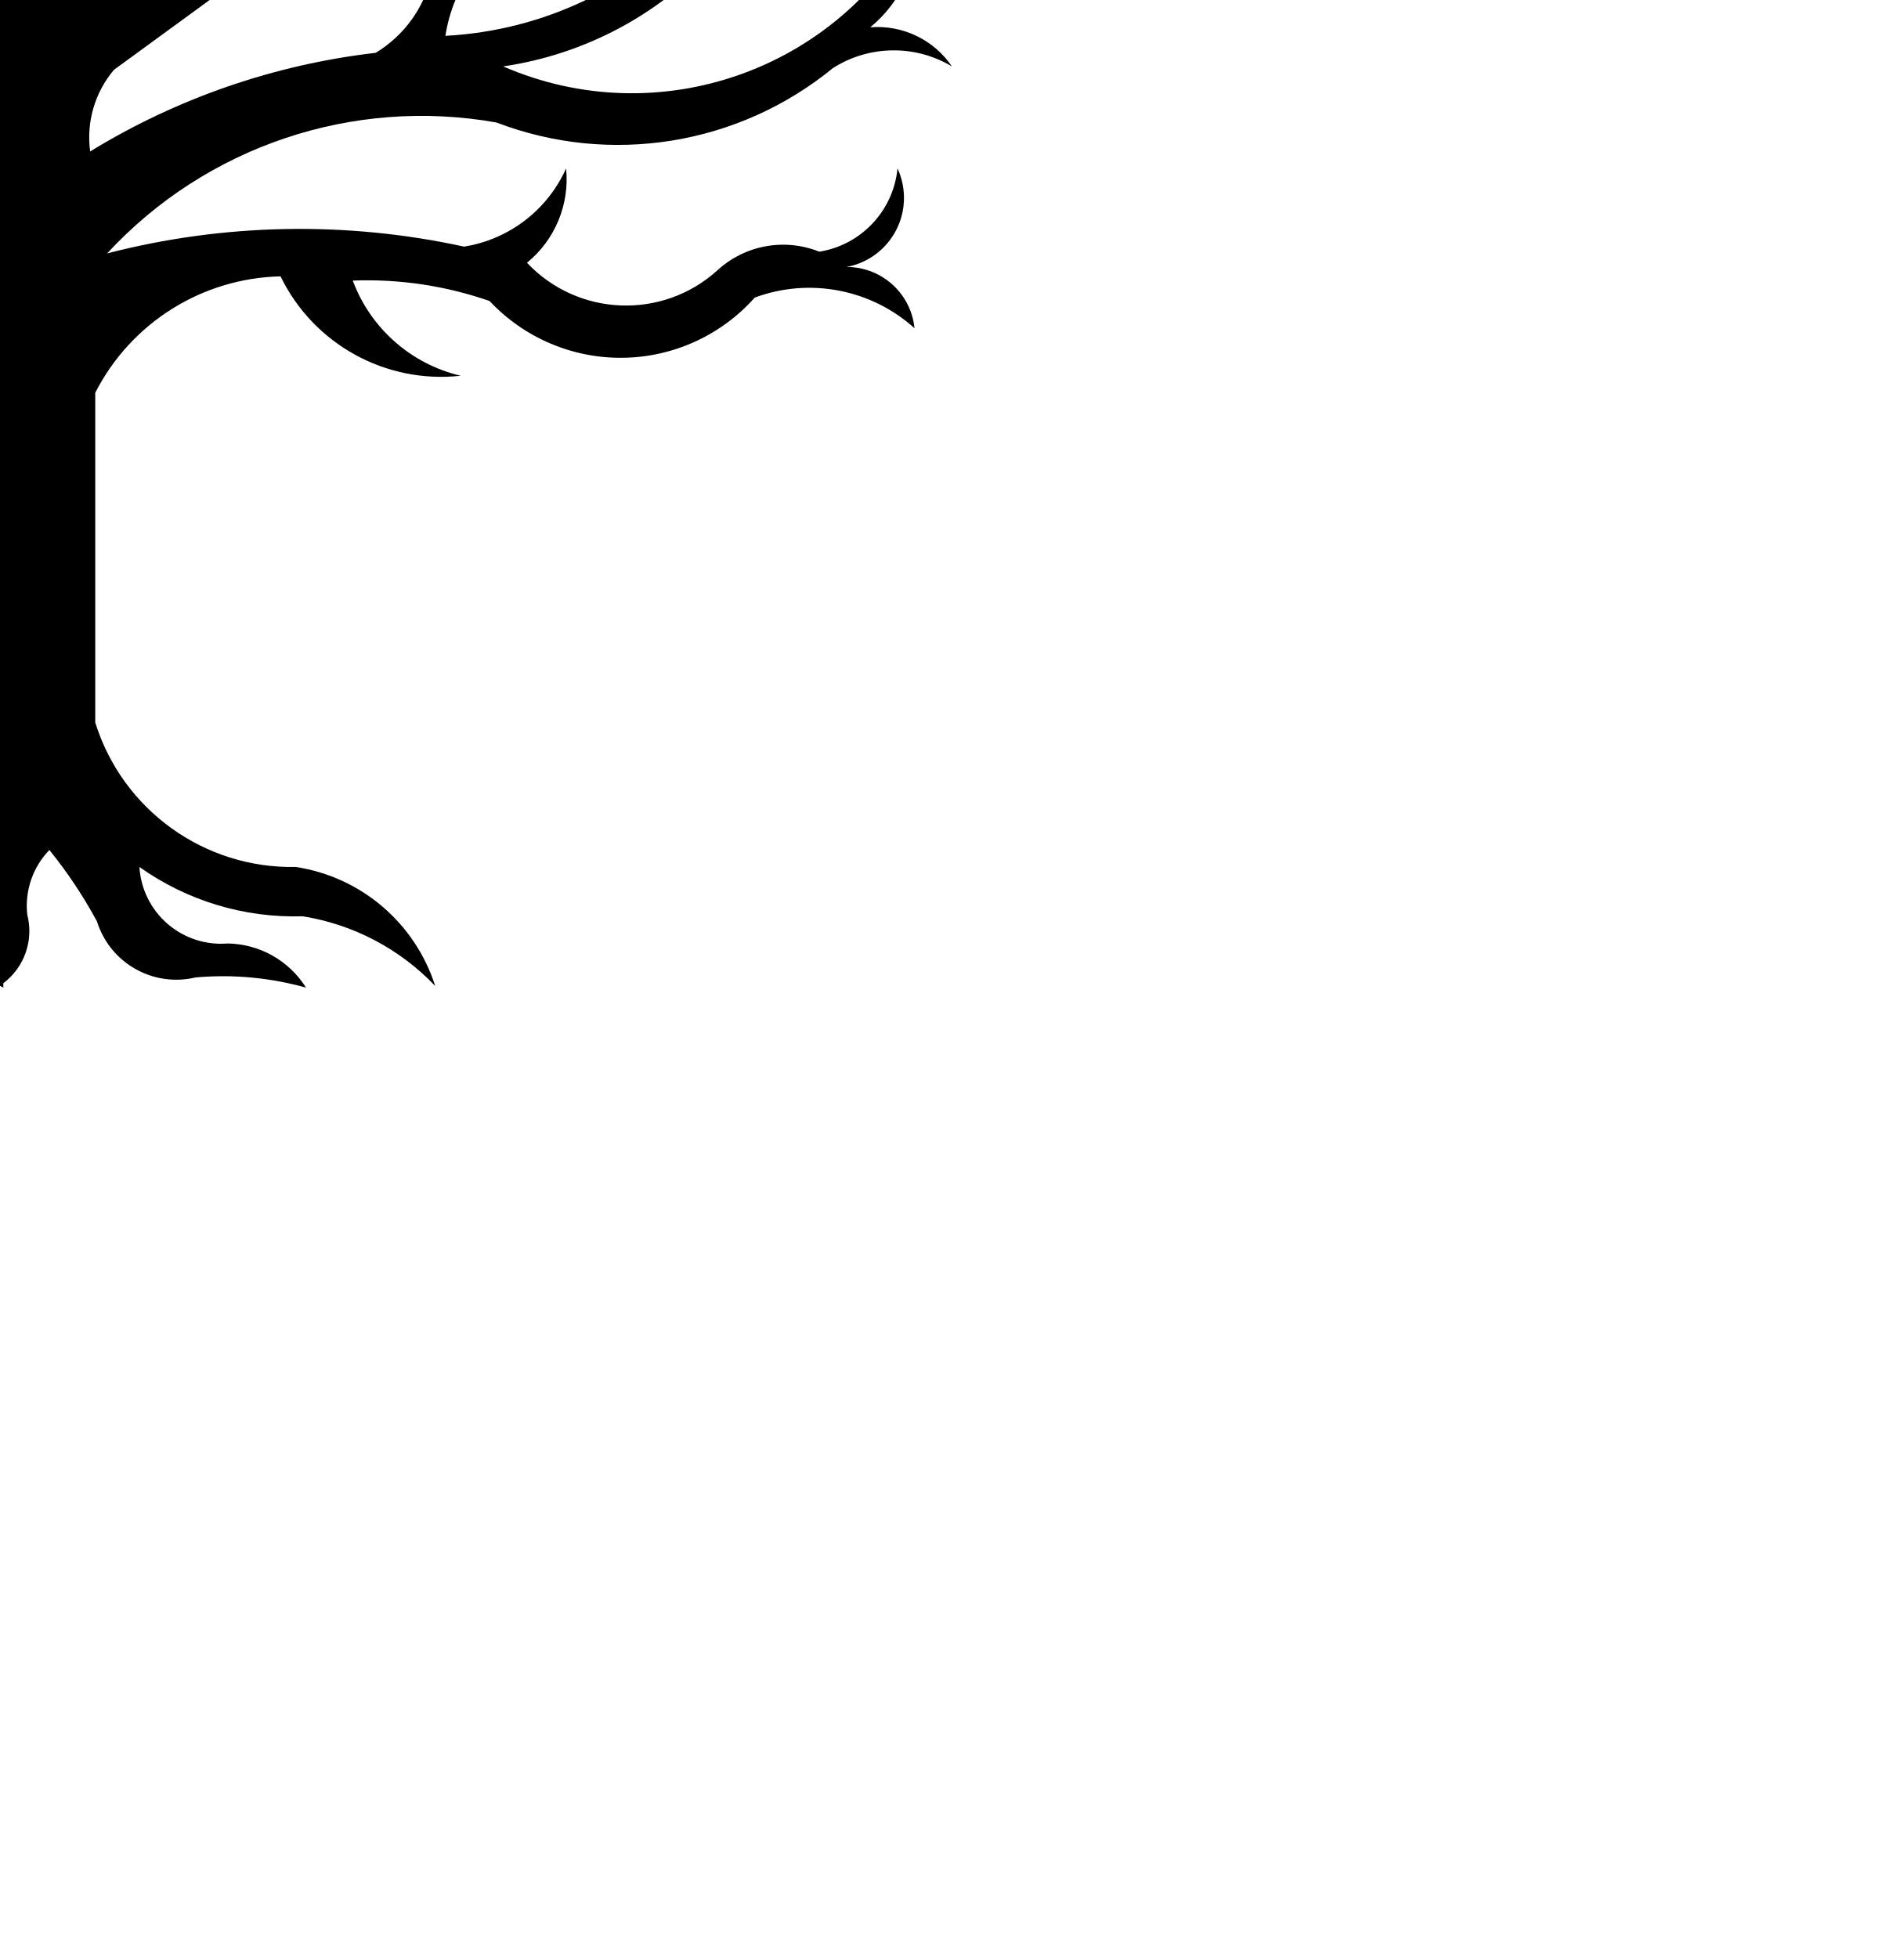
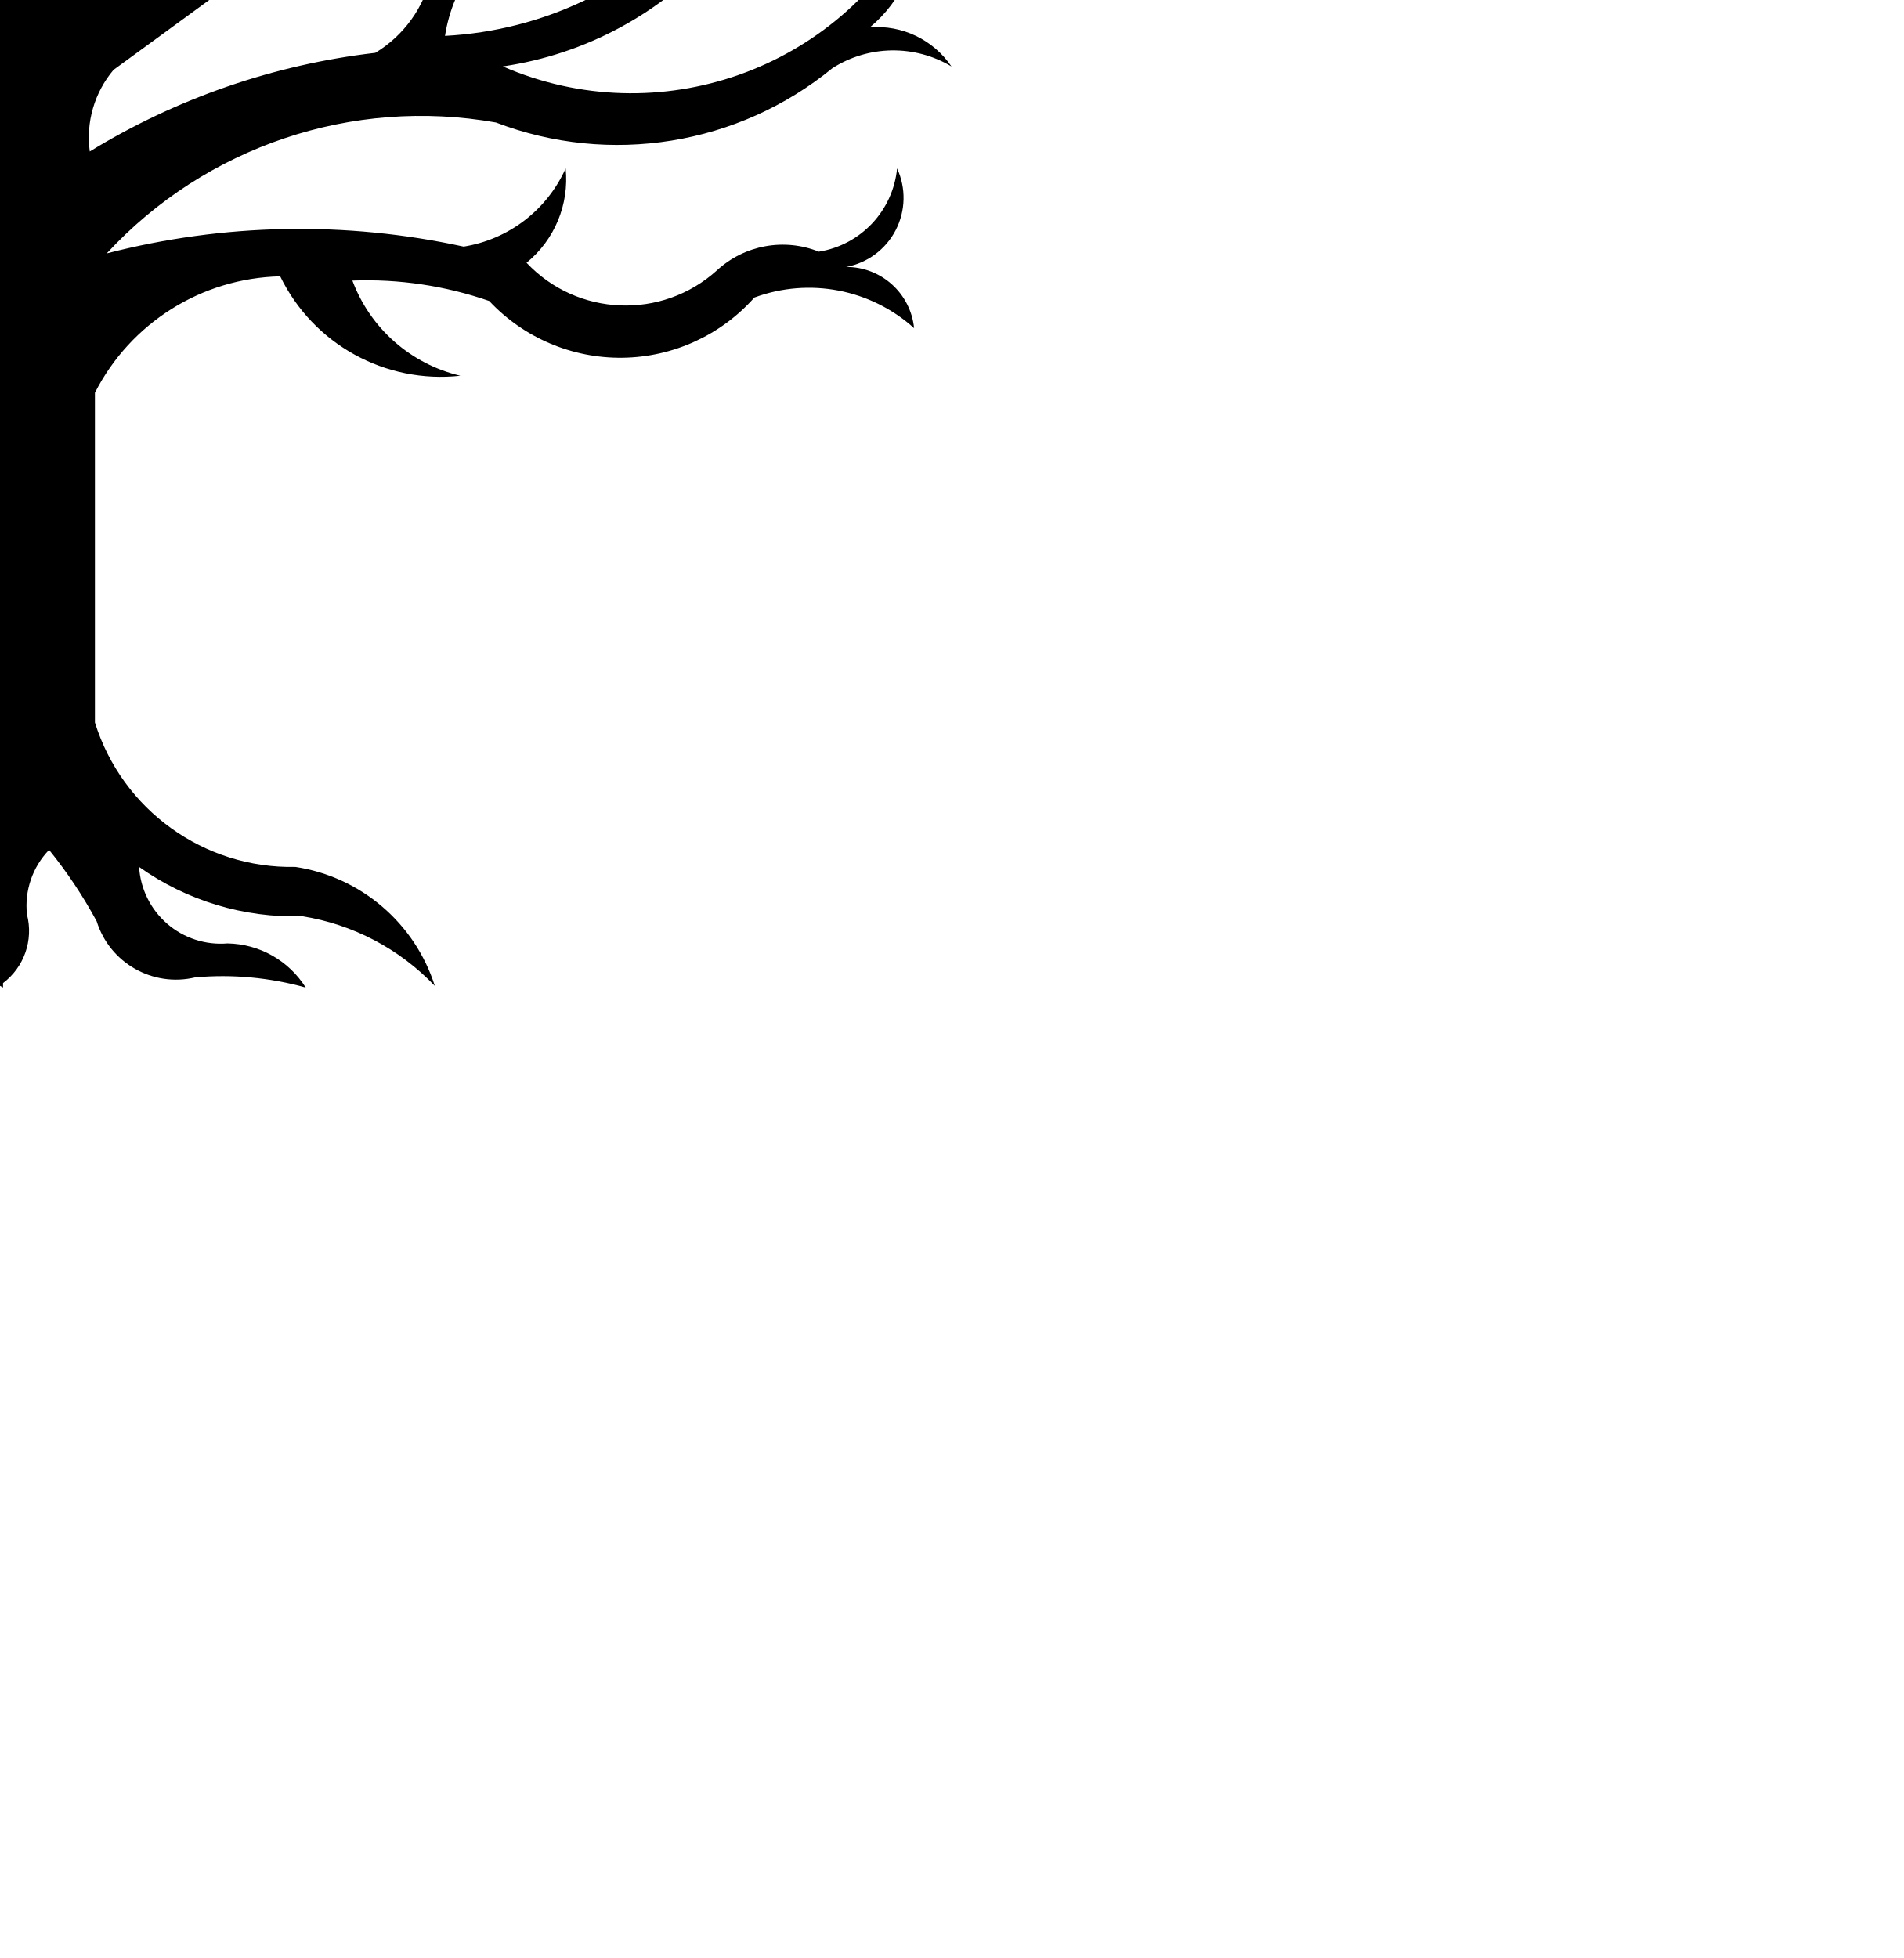
<svg xmlns="http://www.w3.org/2000/svg" version="1.0">
-   <path d="m 0 0 a 15.554 15.554 0 0 1 -2.457 -25.226 c 0.596 -0.299 1.186 -0.61 1.769 -0.933 l -5.255 -4.2 a 51.992 51.992 0 0 0 -6.317 5.63 a 15.123 15.123 0 0 1 -7.843 -10.3 a 14.965 14.965 0 0 1 2.693 -14.456 a 108.842 108.842 0 0 0 17.523 -22.734 l -3.206 -5.734 a 150.967 150.967 0 0 1 -19.214 25.775 a 8.515 8.515 0 0 0 -4.174 5.141 a 45.051 45.051 0 0 1 -9.062 -14.212 a 18.817 18.817 0 0 1 6.37 -23.039 a 15.616 15.616 0 0 0 -12.496 11.032 a 42.224 42.224 0 0 1 -6.623 -15.197 c -0.8 -5.53 -0.21 -11.172 1.717 -16.417 a 28.646 28.646 0 0 0 1.96 -12.495 a 9.957 9.957 0 0 0 7.355 -5.394 a 39.435 39.435 0 0 1 6.858 -9.315 a 35.36 35.36 0 0 0 -9.803 7.598 a 4.556 4.556 0 0 1 -4.41 1.717 a 18.454 18.454 0 0 1 -4.408 -17.157 a 19.941 19.941 0 0 0 0.244 19.605 a 21.48 21.48 0 0 1 -1.23 12.749 a 10.948 10.948 0 0 0 -2.448 9.306 a 76.511 76.511 0 0 1 -25.487 -29.409 a 62.784 62.784 0 0 0 22.054 33.33 a 95.92 95.92 0 0 0 6.379 21.079 a 12.695 12.695 0 0 0 -15.685 -1.23 a 27.262 27.262 0 0 1 20.094 11.033 l 24.015 47.054 a 5.948 5.948 0 0 1 0.984 5.393 a 4.222 4.222 0 0 1 -6.378 0 l -23.03 -14.708 a 50.694 50.694 0 0 1 -1.961 -29.165 a 30.893 30.893 0 0 0 -4.662 24.756 a 62.83 62.83 0 0 1 -17.401 -20.582 a 44.54 44.54 0 0 0 -8.818 -36.276 a 13.621 13.621 0 0 1 1.472 -14.7 a 9.653 9.653 0 0 0 -5.882 12.74 a 15.869 15.869 0 0 1 -12.26 -12.252 a 163.286 163.286 0 0 1 -4.165 -17.889 a 43.58 43.58 0 0 0 0.244 18.377 a 12.002 12.002 0 0 0 -13.724 -5.881 a 20.6 20.6 0 0 1 13.48 11.031 a 27.416 27.416 0 0 0 16.425 11.764 a 28.953 28.953 0 0 1 4.166 30.872 a 16.119 16.119 0 0 1 -8.087 -16.416 a 13.023 13.023 0 0 0 0.976 14.456 c -14.207 -3.161 -23.858 -16.378 -22.542 -30.873 a 22.046 22.046 0 0 0 -0.741 18.377 a 13.493 13.493 0 0 0 -11.267 0.488 a 19.986 19.986 0 0 1 12.252 2.946 a 33.433 33.433 0 0 0 24.747 16.66 a 17.044 17.044 0 0 1 10.787 6.126 a 62.223 62.223 0 0 0 26.464 26.716 l 33.583 24.512 a 15.086 15.086 0 0 1 3.424 11.764 a 101.137 101.137 0 0 0 -41.172 -14.221 a 17.64 17.64 0 0 1 -8.087 -11.267 a 19.321 19.321 0 0 0 -12.251 -10.544 a 21.156 21.156 0 0 1 -10.535 -17.401 c -2.778 7.91 0.943 16.632 8.574 20.102 a 22.356 22.356 0 0 1 12.252 16.661 c -28.665 -1.524 -50.98 -25.464 -50.488 -54.164 a 15.104 15.104 0 0 0 -2.936 12.504 a 15.194 15.194 0 0 0 -17.157 -5.394 a 23.21 23.21 0 0 1 17.645 10.29 a 48.546 48.546 0 0 0 9.315 20.103 a 11.262 11.262 0 0 0 -10.535 3.425 a 39.397 39.397 0 0 1 14.944 0.985 a 51.276 51.276 0 0 0 30.881 16.66 c -22.375 9.732 -48.468 0.539 -59.802 -21.07 a 19.007 19.007 0 0 0 6.867 15.433 a 12.964 12.964 0 0 0 -11.764 5.636 a 16.327 16.327 0 0 1 17.157 0.244 a 48.531 48.531 0 0 0 48.03 8.095 a 62.118 62.118 0 0 1 56.614 18.622 a 111.092 111.092 0 0 0 -51.464 -0.976 a 19.493 19.493 0 0 1 -14.709 -11.276 a 15.176 15.176 0 0 0 5.638 13.236 c -7.158 7.947 -19.36 8.706 -27.448 1.708 a 14.046 14.046 0 0 0 -14.7 -2.936 a 13.489 13.489 0 0 1 -11.276 -12.008 a 10.132 10.132 0 0 0 7.355 14.212 a 9.803 9.803 0 0 0 -9.803 8.827 a 22.66 22.66 0 0 1 23.03 -4.418 c 10.68 10.076 27.298 10.292 38.236 0.497 a 54.1 54.1 0 0 1 19.85 -2.945 a 22.1 22.1 0 0 1 -15.685 13.724 a 25.72 25.72 0 0 0 25.732 -14.7 a 31.167 31.167 0 0 1 26.96 17.148 v 47.551 a 29.674 29.674 0 0 1 -28.92 20.826 a 25.058 25.058 0 0 0 -20.095 17.157 a 33.712 33.712 0 0 1 19.118 -10.046 a 38.569 38.569 0 0 0 23.527 -7.11 a 11.782 11.782 0 0 1 -12.748 11.03 a 13.583 13.583 0 0 0 -11.275 6.37 a 44.437 44.437 0 0 1 15.937 -1.472 a 11.981 11.981 0 0 0 14.212 -8.087 a 65.029 65.029 0 0 1 6.614 -10.046 a 11.968 11.968 0 0 1 3.433 9.559 a 8.573 8.573 0 0 0 3.45 9.489 v 0.557 c 0.154 -0.088 0.305 -0.181 0.454 -0.278 c 0.165 0.098 0.334 0.191 0.505 0.278 v -0.636 a 9.423 9.423 0 0 0 3.45 -9.898 a 11.6 11.6 0 0 1 3.19 -9.315 a 66.866 66.866 0 0 1 6.858 10.29 a 11.981 11.981 0 0 0 14.212 8.087 a 44.437 44.437 0 0 1 15.937 1.472 a 13.583 13.583 0 0 0 -11.275 -6.37 a 11.782 11.782 0 0 1 -12.748 -11.03 a 38.569 38.569 0 0 0 23.527 7.11 a 33.712 33.712 0 0 1 19.118 10.046 a 25.058 25.058 0 0 0 -20.094 -17.157 a 29.674 29.674 0 0 1 -28.921 -20.826 v -47.55 a 30.773 30.773 0 0 1 26.716 -16.783 a 25.75 25.75 0 0 0 25.976 14.334 a 22.003 22.003 0 0 1 -15.563 -13.724 a 53.774 53.774 0 0 1 19.728 2.945 a 25.886 25.886 0 0 0 38.236 -0.497 a 22.66 22.66 0 0 1 23.03 4.418 a 9.803 9.803 0 0 0 -9.803 -8.827 a 10.132 10.132 0 0 0 7.355 -14.212 a 13.489 13.489 0 0 1 -11.276 12.008 a 14.003 14.003 0 0 0 -14.7 2.692 c -7.923 7.168 -20.124 6.68 -27.448 -1.098 a 15.533 15.533 0 0 0 5.638 -13.602 a 19.493 19.493 0 0 1 -14.71 11.276 a 111.092 111.092 0 0 0 -51.463 0.976 a 61.714 61.714 0 0 1 56.126 -18.874 a 48.973 48.973 0 0 0 48.518 -7.843 a 16.327 16.327 0 0 1 17.157 -0.244 a 12.964 12.964 0 0 0 -11.764 -5.637 a 19.007 19.007 0 0 0 6.867 -15.441 c -11.33 21.611 -37.425 30.809 -59.802 21.078 a 51.276 51.276 0 0 0 30.881 -16.66 a 39.397 39.397 0 0 1 14.944 -0.985 a 11.262 11.262 0 0 0 -10.535 -3.433 a 48.546 48.546 0 0 0 9.315 -20.094 a 23.21 23.21 0 0 1 17.645 -10.291 a 15.194 15.194 0 0 0 -17.157 5.394 c 0.93 -4.398 -0.146 -8.98 -2.936 -12.504 c 0.491 28.7 -21.824 52.64 -50.488 54.164 a 22.356 22.356 0 0 1 12.252 -16.66 c 7.632 -3.47 11.352 -12.193 8.574 -20.103 a 21.156 21.156 0 0 1 -10.535 17.401 a 19.321 19.321 0 0 0 -12.251 10.544 a 17.64 17.64 0 0 1 -8.087 11.267 a 101.137 101.137 0 0 0 -41.172 14.22 c -0.574 -4.229 0.67 -8.503 3.424 -11.763 l 33.583 -24.512 a 62.223 62.223 0 0 0 26.464 -26.716 a 17.044 17.044 0 0 1 10.787 -6.126 a 33.433 33.433 0 0 0 24.747 -16.66 a 19.987 19.987 0 0 1 12.252 -2.946 a 13.493 13.493 0 0 0 -11.267 -0.488 a 22.046 22.046 0 0 0 -0.74 -18.377 c 1.315 14.495 -8.336 27.712 -22.543 30.873 a 13.023 13.023 0 0 0 0.976 -14.456 a 16.119 16.119 0 0 1 -8.087 16.416 a 28.953 28.953 0 0 1 4.166 -30.872 a 27.416 27.416 0 0 0 16.425 -11.764 a 20.6 20.6 0 0 1 13.48 -11.031 a 12.002 12.002 0 0 0 -13.724 5.881 a 43.58 43.58 0 0 0 0.244 -18.377 a 163.284 163.284 0 0 1 -4.165 17.89 a 15.869 15.869 0 0 1 -12.26 12.25 a 9.653 9.653 0 0 0 -5.882 -12.739 a 13.621 13.621 0 0 1 1.473 14.7 a 44.54 44.54 0 0 0 -8.819 36.276 a 62.83 62.83 0 0 1 -17.401 20.582 a 30.893 30.893 0 0 0 -4.662 -24.756 a 50.694 50.694 0 0 1 -1.96 29.165 l -23.031 14.708 a 4.222 4.222 0 0 1 -6.378 0 a 5.948 5.948 0 0 1 0.984 -5.393 l 24.015 -47.054 a 27.262 27.262 0 0 1 20.094 -11.032 a 12.695 12.695 0 0 0 -15.685 1.229 a 95.92 95.92 0 0 0 6.379 -21.078 a 62.784 62.784 0 0 0 22.054 -33.33 a 76.511 76.511 0 0 1 -25.487 29.409 a 10.948 10.948 0 0 0 -2.449 -9.306 a 21.48 21.48 0 0 1 -1.229 -12.749 a 19.941 19.941 0 0 0 0.244 -19.605 a 18.454 18.454 0 0 1 -4.409 17.157 a 4.556 4.556 0 0 1 -4.409 -1.717 a 35.36 35.36 0 0 0 -9.803 -7.598 a 39.434 39.434 0 0 1 6.858 9.315 a 9.957 9.957 0 0 0 7.354 5.385 a 28.646 28.646 0 0 0 1.96 12.504 a 33.652 33.652 0 0 1 1.718 16.417 a 42.224 42.224 0 0 1 -6.623 15.197 a 15.616 15.616 0 0 0 -12.495 -11.032 a 18.817 18.817 0 0 1 6.37 23.04 a 45.051 45.051 0 0 1 -9.063 14.211 a 8.515 8.515 0 0 0 -4.174 -5.14 c -0.239 -0.261 -0.477 -0.523 -0.714 -0.785 l -2.65 5.681 a 14.965 14.965 0 0 1 1.16 12.26 a 15.123 15.123 0 0 1 -7.843 10.291 a 51.99 51.99 0 0 0 -13.724 -10.29 a 53.151 53.151 0 0 1 -14.378 -15.947 l -3.084 3.948 a 47.108 47.108 0 0 0 21.383 21.793 a 15.554 15.554 0 0 1 -2.457 25.226 z" />
+   <path d="m -0.446 -11.225 l 0.462 0.826 a 15.673 15.673 90 0 0 2.1 -7.42 a 21.739 21.739 90 0 1 -2.562 6.594 z" />
+   <path d="m -2.725 -6.771 l 0.444 -0.568 a 7.654 7.654 90 0 1 -1.035 -3.352 a 6.784 6.784 90 0 0 0.591 3.92 z" />
+   <path d="m 3.11 -7.626 a 21.739 21.739 90 0 1 -5.226 -10.193 a 15.673 15.673 90 0 0 4.623 10.693 c 0.083 0.099 0.157 0.205 0.221 0.317 z" />
+   <path d="m -0.856 -4.372 l 0.757 0.605 c 2.469 -1.372 3.829 -4.13 3.415 -6.924 a 7.654 7.654 90 0 1 -3.106 5.646 a 7.487 7.487 90 0 0 -1.067 0.672 z" />
+   <path d="m 0 0 a 2.24 2.24 90 0 1 -0.354 -3.632 c 0.086 -0.043 0.171 -0.088 0.255 -0.134 l -0.757 -0.605 a 7.487 7.487 90 0 0 -0.91 0.811 a 2.178 2.178 90 0 1 -1.129 -1.483 a 2.155 2.155 90 0 1 0.388 -2.082 a 15.673 15.673 90 0 0 2.523 -3.274 l -0.462 -0.826 a 21.739 21.739 90 0 1 -2.767 3.712 a 1.226 1.226 90 0 0 -0.601 0.74 a 6.487 6.487 90 0 1 -1.305 -2.046 a 2.71 2.71 90 0 1 0.917 -3.318 a 2.249 2.249 90 0 0 -1.799 1.589 a 6.08 6.08 90 0 1 -0.954 -2.188 c -0.115 -0.796 -0.03 -1.609 0.247 -2.364 a 4.125 4.125 90 0 0 0.282 -1.799 a 1.434 1.434 90 0 0 1.059 -0.777 a 5.679 5.679 90 0 1 0.988 -1.341 a 5.092 5.092 90 0 0 -1.412 1.094 a 0.656 0.656 90 0 1 -0.635 0.247 a 2.657 2.657 90 0 1 -0.635 -2.471 a 2.872 2.872 90 0 0 0.035 2.823 a 3.093 3.093 90 0 1 -0.177 1.836 a 1.577 1.577 90 0 0 -0.352 1.34 a 11.018 11.018 90 0 1 -3.67 -4.235 a 9.041 9.041 90 0 0 3.176 4.8 a 13.812 13.812 90 0 0 0.919 3.035 a 1.828 1.828 90 0 0 -2.259 -0.177 a 3.926 3.926 90 0 1 2.893 1.589 l 3.458 6.776 a 0.857 0.857 90 0 1 0.142 0.777 a 0.608 0.608 90 0 1 -0.918 0 l -3.316 -2.118 a 7.3 7.3 90 0 1 -0.282 -4.2 a 4.449 4.449 90 0 0 -0.671 3.565 a 9.047 9.047 90 0 1 -2.506 -2.964 a 6.414 6.414 90 0 0 -1.27 -5.224 a 1.961 1.961 90 0 1 0.212 -2.117 a 1.39 1.39 90 0 0 -0.847 1.835 a 2.285 2.285 90 0 1 -1.765 -1.764 a 23.513 23.513 90 0 1 -0.6 -2.576 a 6.276 6.276 90 0 0 0.035 2.646 a 1.728 1.728 90 0 0 -1.976 -0.847 a 2.966 2.966 90 0 1 1.941 1.589 a 3.948 3.948 90 0 0 2.365 1.694 a 4.169 4.169 90 0 1 0.6 4.446 a 2.321 2.321 90 0 1 -1.165 -2.364 a 1.875 1.875 90 0 0 0.141 2.082 c -2.046 -0.455 -3.436 -2.358 -3.246 -4.446 a 3.175 3.175 90 0 0 -0.107 2.646 a 1.943 1.943 90 0 0 -1.622 0.07 a 2.878 2.878 90 0 1 1.764 0.424 a 4.814 4.814 90 0 0 3.564 2.399 a 2.454 2.454 90 0 1 1.553 0.882 a 8.96 8.96 90 0 0 3.811 3.847 l 4.836 3.53 a 2.172 2.172 90 0 1 0.493 1.694 a 14.564 14.564 90 0 0 -5.929 -2.048 a 2.54 2.54 90 0 1 -1.165 -1.622 a 2.782 2.782 90 0 0 -1.764 -1.518 a 3.046 3.046 90 0 1 -1.517 -2.506 c -0.4 1.139 0.136 2.395 1.235 2.895 a 3.219 3.219 90 0 1 1.764 2.399 c -4.128 -0.22 -7.341 -3.667 -7.27 -7.8 a 2.175 2.175 90 0 0 -0.423 1.801 a 2.188 2.188 90 0 0 -2.471 -0.777 a 3.342 3.342 90 0 1 2.541 1.482 a 6.991 6.991 90 0 0 1.341 2.895 a 1.622 1.622 90 0 0 -1.517 0.493 a 5.673 5.673 90 0 1 2.152 0.142 a 7.384 7.384 90 0 0 4.447 2.399 c -3.222 1.401 -6.979 0.078 -8.611 -3.034 a 2.737 2.737 90 0 0 0.989 2.222 a 1.867 1.867 90 0 0 -1.694 0.811 a 2.351 2.351 90 0 1 2.471 0.035 a 6.989 6.989 90 0 0 6.916 1.166 a 8.945 8.945 90 0 1 8.152 2.682 a 15.997 15.997 90 0 0 -7.411 -0.141 a 2.807 2.807 90 0 1 -2.118 -1.624 a 2.185 2.185 90 0 0 0.812 1.906 c -1.031 1.144 -2.788 1.254 -3.953 0.246 a 2.023 2.023 90 0 0 -2.117 -0.423 a 1.942 1.942 90 0 1 -1.624 -1.729 a 1.459 1.459 90 0 0 1.059 2.046 a 1.412 1.412 90 0 0 -1.412 1.271 a 3.263 3.263 90 0 1 3.316 -0.636 c 1.538 1.451 3.931 1.482 5.506 0.072 a 7.79 7.79 90 0 1 2.858 -0.424 a 3.182 3.182 90 0 1 -2.259 1.976 a 3.704 3.704 90 0 0 3.705 -2.117 a 4.488 4.488 90 0 1 3.882 2.469 v 6.847 a 4.273 4.273 90 0 1 -4.165 2.999 a 3.608 3.608 90 0 0 -2.894 2.471 a 4.854 4.854 90 0 1 2.753 -1.447 a 5.554 5.554 90 0 0 3.388 -1.024 a 1.697 1.697 90 0 1 -1.836 1.588 a 1.956 1.956 90 0 0 -1.624 0.917 a 6.399 6.399 90 0 1 2.295 -0.212 a 1.725 1.725 90 0 0 2.046 -1.165 a 9.364 9.364 90 0 1 0.952 -1.447 a 1.723 1.723 90 0 1 0.494 1.377 a 1.234 1.234 90 0 0 0.497 1.366 v 0.08 c 0.022 -0.013 0.044 -0.026 0.065 -0.04 c 0.024 0.014 0.048 0.028 0.073 0.04 v -0.092 a 1.357 1.357 90 0 0 0.497 -1.425 a 1.67 1.67 90 0 1 0.459 -1.341 a 9.629 9.629 90 0 1 0.988 1.482 a 1.725 1.725 90 0 0 2.046 1.165 a 6.399 6.399 90 0 1 2.295 0.212 a 1.956 1.956 90 0 0 -1.624 -0.917 a 1.697 1.697 90 0 1 -1.836 -1.588 a 5.554 5.554 90 0 0 3.388 1.024 a 4.854 4.854 90 0 1 2.753 1.447 a 3.608 3.608 90 0 0 -2.893 -2.471 a 4.273 4.273 90 0 1 -4.165 -2.999 v -6.847 a 4.431 4.431 90 0 1 3.847 -2.417 a 3.708 3.708 90 0 0 3.74 2.064 a 3.168 3.168 90 0 1 -2.241 -1.976 a 7.744 7.744 90 0 1 2.841 0.424 a 3.728 3.728 90 0 0 5.506 -0.072 a 3.263 3.263 90 0 1 3.316 0.636 a 1.412 1.412 90 0 0 -1.412 -1.271 a 1.459 1.459 90 0 0 1.059 -2.046 a 1.942 1.942 90 0 1 -1.624 1.729 a 2.016 2.016 90 0 0 -2.117 0.388 c -1.141 1.032 -2.898 0.962 -3.953 -0.158 a 2.237 2.237 90 0 0 0.812 -1.959 a 2.807 2.807 90 0 1 -2.118 1.624 a 15.997 15.997 90 0 0 -7.411 0.141 a 8.887 8.887 90 0 1 8.082 -2.718 a 7.052 7.052 90 0 0 6.987 -1.129 a 2.351 2.351 90 0 1 2.471 -0.035 a 1.867 1.867 90 0 0 -1.694 -0.812 a 2.737 2.737 90 0 0 0.989 -2.224 c -1.631 3.112 -5.389 4.436 -8.611 3.035 a 7.384 7.384 90 0 0 4.447 -2.399 a 5.673 5.673 90 0 1 2.152 -0.142 a 1.622 1.622 90 0 0 -1.517 -0.494 a 6.991 6.991 90 0 0 1.341 -2.893 a 3.342 3.342 90 0 1 2.541 -1.482 a 2.188 2.188 90 0 0 -2.471 0.777 c 0.134 -0.633 -0.021 -1.293 -0.423 -1.801 c 0.071 4.133 -3.143 7.58 -7.27 7.8 a 3.219 3.219 90 0 1 1.764 -2.399 c 1.099 -0.5 1.635 -1.756 1.235 -2.895 a 3.046 3.046 90 0 1 -1.517 2.506 a 2.782 2.782 90 0 0 -1.764 1.518 a 2.54 2.54 90 0 1 -1.165 1.622 a 14.564 14.564 90 0 0 -5.929 2.048 c -0.083 -0.609 0.097 -1.224 0.493 -1.694 l 4.836 -3.53 a 8.96 8.96 90 0 0 3.811 -3.847 a 2.454 2.454 90 0 1 1.553 -0.882 a 4.814 4.814 90 0 0 3.564 -2.399 a 2.878 2.878 90 0 1 1.764 -0.424 a 1.943 1.943 90 0 0 -1.622 -0.07 a 3.175 3.175 90 0 0 -0.107 -2.646 c 0.189 2.087 -1.2 3.99 -3.246 4.446 a 1.875 1.875 90 0 0 0.141 -2.082 a 2.321 2.321 90 0 1 -1.165 2.364 a 4.169 4.169 90 0 1 0.6 -4.446 a 3.948 3.948 90 0 0 2.365 -1.694 a 2.966 2.966 90 0 1 1.941 -1.589 a 1.728 1.728 90 0 0 -1.976 0.847 a 6.276 6.276 90 0 0 0.035 -2.646 a 23.513 23.513 90 0 1 -0.6 2.576 a 2.285 2.285 90 0 1 -1.765 1.764 a 1.39 1.39 90 0 0 -0.847 -1.834 a 1.961 1.961 90 0 1 0.212 2.117 a 6.414 6.414 90 0 0 -1.27 5.224 a 9.047 9.047 90 0 1 -2.506 2.964 a 4.449 4.449 90 0 0 -0.671 -3.565 a 7.3 7.3 90 0 1 -0.282 4.2 l -3.317 2.118 a 0.608 0.608 90 0 1 -0.918 0 a 0.857 0.857 90 0 1 0.142 -0.777 l 3.458 -6.776 a 3.926 3.926 90 0 1 2.893 -1.589 a 1.828 1.828 90 0 0 -2.259 0.177 a 13.812 13.812 90 0 0 0.918 -3.035 a 9.041 9.041 90 0 0 3.176 -4.8 a 11.018 11.018 90 0 1 -3.67 4.235 a 1.577 1.577 90 0 0 -0.353 -1.34 a 3.093 3.093 90 0 1 -0.177 -1.836 a 2.872 2.872 90 0 0 0.035 -2.823 a 2.657 2.657 90 0 1 -0.635 2.471 a 0.656 0.656 90 0 1 -0.635 -0.247 a 5.092 5.092 90 0 0 -1.412 -1.094 a 5.678 5.678 90 0 1 0.988 1.341 a 1.434 1.434 90 0 0 1.059 0.775 a 4.125 4.125 90 0 0 0.282 1.801 a 4.846 4.846 90 0 1 0.247 2.364 a 6.08 6.08 90 0 1 -0.954 2.188 a 2.249 2.249 90 0 0 -1.799 -1.589 a 2.71 2.71 90 0 1 0.917 3.318 a 6.487 6.487 90 0 1 -1.305 2.046 a 1.226 1.226 90 0 0 -0.601 -0.74 c -0.034 -0.038 -0.069 -0.075 -0.103 -0.113 l -0.382 0.818 a 2.155 2.155 90 0 1 0.167 1.765 a 2.178 2.178 90 0 1 -1.129 1.482 a 7.487 7.487 90 0 0 -1.976 -1.482 a 7.654 7.654 90 0 1 -2.07 -2.296 l -0.444 0.569 a 6.784 6.784 90 0 0 3.079 3.138 a 2.24 2.24 90 0 1 -0.354 3.632 z" />
</svg>
